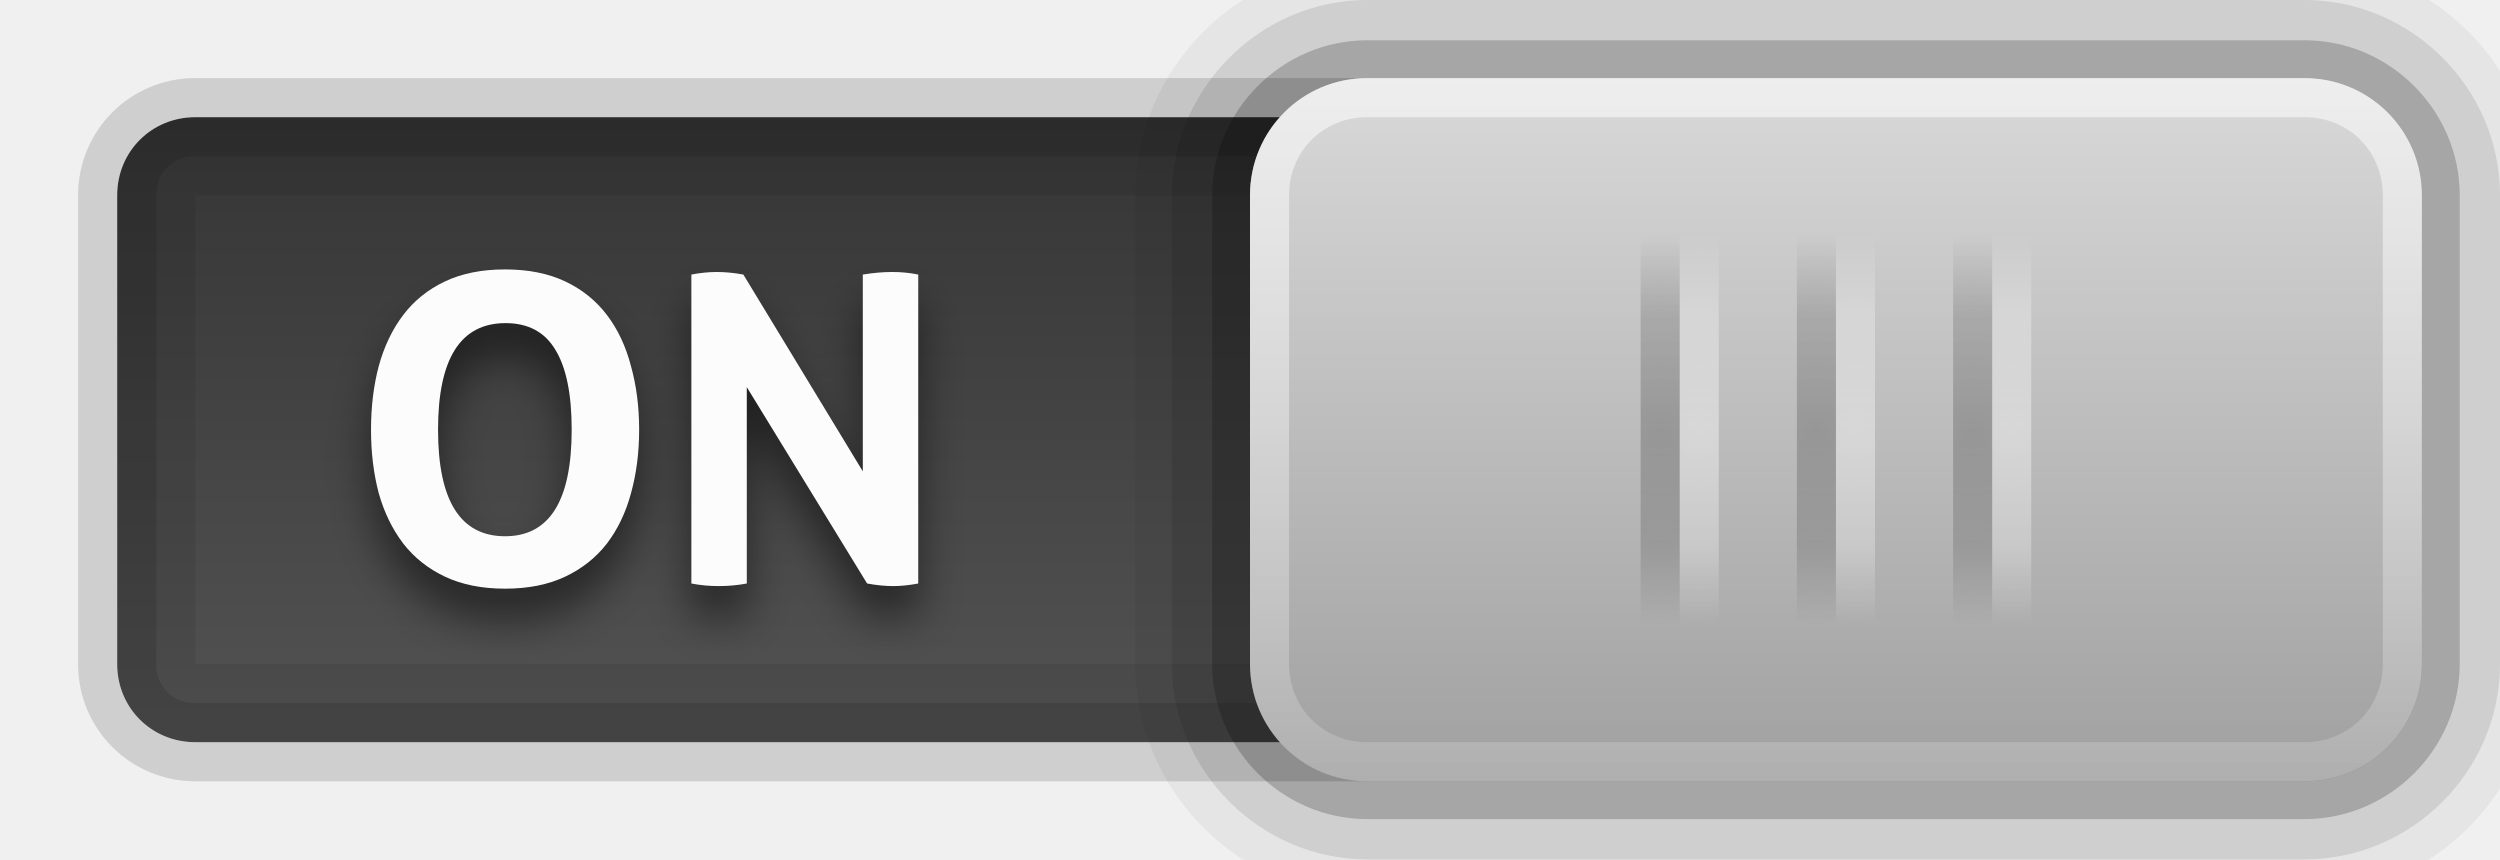
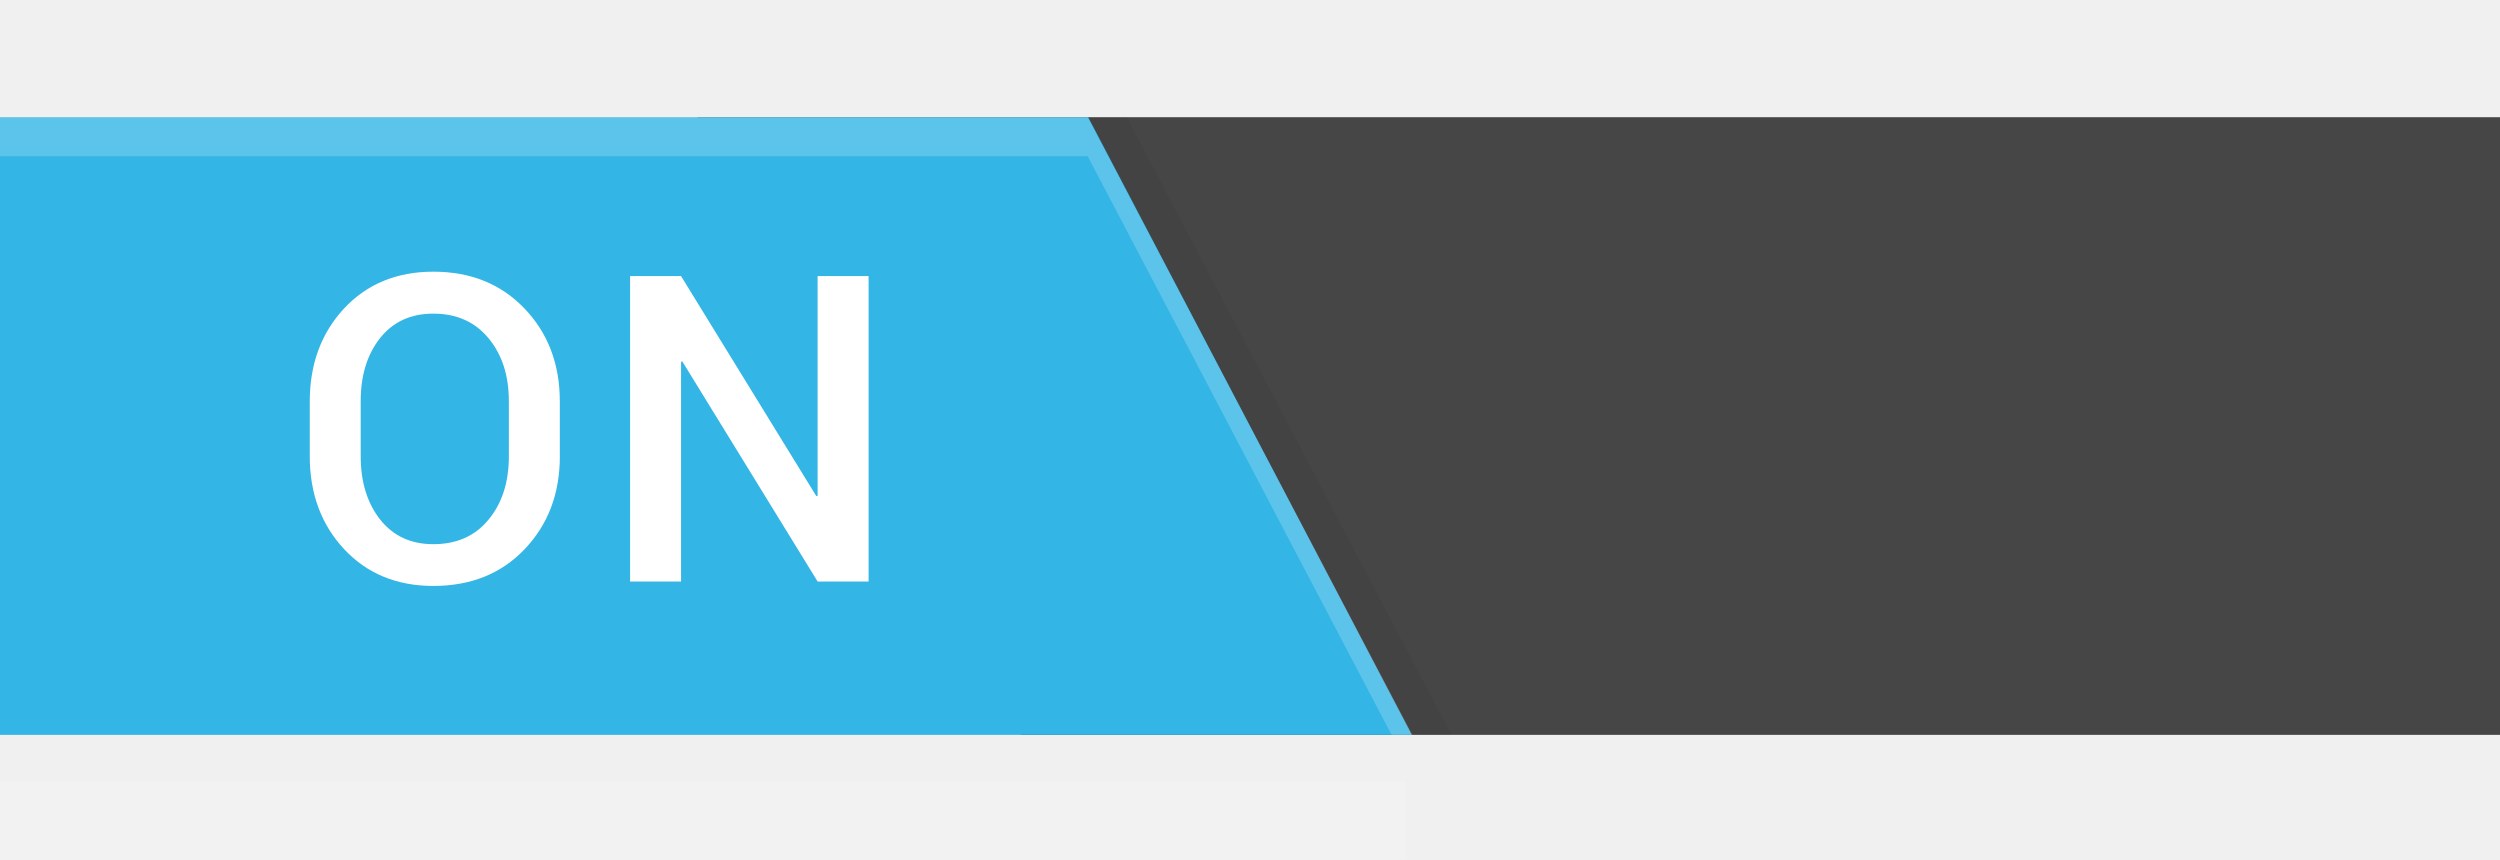
<svg xmlns="http://www.w3.org/2000/svg" xmlns:xlink="http://www.w3.org/1999/xlink" version="1.1" width="64" height="22" id="svg3273">
  <defs id="defs3275">
    <linearGradient id="linearGradient3988">
      <stop id="stop3990" offset="0" style="stop-color:#000000;stop-opacity:1;" />
      <stop style="stop-color:#000000;stop-opacity:0.706;" offset="0.6" id="stop3997" />
      <stop id="stop3993" offset="1" style="stop-color:#000000;stop-opacity:0;" />
    </linearGradient>
    <linearGradient id="linearGradient3976">
      <stop style="stop-color:#ffffff;stop-opacity:1;" offset="0" id="stop3978" />
      <stop id="stop3995" offset="0.6" style="stop-color:#ffffff;stop-opacity:0.706;" />
      <stop style="stop-color:#ffffff;stop-opacity:0;" offset="1" id="stop3980" />
    </linearGradient>
    <linearGradient id="linearGradient4137">
      <stop style="stop-color:#000000;stop-opacity:0.706;" offset="0" id="stop4139" />
      <stop style="stop-color:#000000;stop-opacity:0.235;" offset="1" id="stop4141" />
    </linearGradient>
    <linearGradient id="linearGradient4114">
      <stop id="stop4116" style="stop-color:#ffffff;stop-opacity:0.078;" offset="0" />
      <stop id="stop4118" style="stop-color:#ffffff;stop-opacity:0.275;" offset="1" />
    </linearGradient>
    <linearGradient id="linearGradient3985">
      <stop style="stop-color:#ffffff;stop-opacity:1;" offset="0" id="stop3987" />
      <stop style="stop-color:#ffffff;stop-opacity:0;" offset="1" id="stop3989" />
    </linearGradient>
    <linearGradient id="linearGradient3938">
      <stop style="stop-color:#b4b4b4;stop-opacity:1;" offset="0" id="stop3940" />
      <stop style="stop-color:#dcdcdc;stop-opacity:1;" offset="1" id="stop3942" />
    </linearGradient>
    <linearGradient id="linearGradient3892">
      <stop style="stop-color:#000000;stop-opacity:1;" offset="0" id="stop3894" />
      <stop style="stop-color:#000000;stop-opacity:0.42;" offset="1" id="stop3896" />
    </linearGradient>
    <linearGradient id="linearGradient3866">
      <stop offset="0" style="stop-color:#c3c3c3;stop-opacity:1;" id="stop3868" />
      <stop offset="1" style="stop-color:#636363;stop-opacity:1;" id="stop3870" />
    </linearGradient>
    <linearGradient id="linearGradient4063">
      <stop id="stop4065" style="stop-color:#353535;stop-opacity:1" offset="0" />
      <stop id="stop4067" style="stop-color:#47586e;stop-opacity:1" offset="1" />
    </linearGradient>
    <linearGradient id="linearGradient3990">
      <stop id="stop3992" style="stop-color:#ffffff;stop-opacity:1" offset="0" />
      <stop id="stop3994" style="stop-color:#ffffff;stop-opacity:0" offset="1" />
    </linearGradient>
    <linearGradient id="linearGradient3984">
      <stop id="stop3986" style="stop-color:#313131;stop-opacity:1" offset="0" />
      <stop id="stop3988" style="stop-color:#5e5e5e;stop-opacity:1" offset="1" />
    </linearGradient>
    <linearGradient id="linearGradient4095">
      <stop id="stop4097" style="stop-color:#131313;stop-opacity:1" offset="0" />
      <stop id="stop4099" style="stop-color:#131313;stop-opacity:0" offset="1" />
    </linearGradient>
    <linearGradient x1="17.371" y1="1.495" x2="17.307" y2="4.807" id="linearGradient4561" xlink:href="#linearGradient3990" gradientUnits="userSpaceOnUse" gradientTransform="translate(-64,0)" />
    <linearGradient x1="-47.059" y1="20.15" x2="-46.979" y2="1.018" id="linearGradient4568" xlink:href="#linearGradient3984" gradientUnits="userSpaceOnUse" gradientTransform="matrix(0.9757771,0,0,0.9862853,-0.651405,0.09987579)" />
    <linearGradient x1="-17.785" y1="9.826" x2="-11.504" y2="9.602" id="linearGradient4572" xlink:href="#linearGradient4095" gradientUnits="userSpaceOnUse" gradientTransform="matrix(0.8879773,0,0,0.879022,-19.10437,2.334691)" />
    <linearGradient x1="40.625" y1="20.688" x2="40.812" y2="10.5" id="linearGradient4576" xlink:href="#linearGradient4063" gradientUnits="userSpaceOnUse" gradientTransform="translate(-64,0)" />
    <linearGradient x1="-17.785" y1="9.826" x2="-11.504" y2="9.602" id="linearGradient4101" xlink:href="#linearGradient4095-3" gradientUnits="userSpaceOnUse" gradientTransform="matrix(0.8879773,0,0,0.879022,-19.10437,2.334691)" />
    <linearGradient x1="-47.059" y1="20.15" x2="-46.979" y2="1.018" id="linearGradient4060" xlink:href="#linearGradient4054-9" gradientUnits="userSpaceOnUse" gradientTransform="matrix(0.9757771,0,0,0.9862853,-0.6514049,0.09987579)" />
    <linearGradient id="linearGradient4054-9">
      <stop id="stop4056-6" style="stop-color:#cdcdcd;stop-opacity:1" offset="0" />
      <stop id="stop4058-4" style="stop-color:#f9f9f9;stop-opacity:1" offset="1" />
    </linearGradient>
    <linearGradient id="linearGradient4095-3">
      <stop id="stop4097-1" style="stop-color:#131313;stop-opacity:1" offset="0" />
      <stop id="stop4099-8" style="stop-color:#131313;stop-opacity:0" offset="1" />
    </linearGradient>
    <linearGradient x1="-47.059" y1="20.15" x2="-46.979" y2="1.018" id="linearGradient4868" xlink:href="#linearGradient4054-9" gradientUnits="userSpaceOnUse" gradientTransform="matrix(0.9757771,0,0,0.9862853,-3.026407,-27.65715)" />
    <linearGradient x1="-17.785" y1="9.826" x2="-11.504" y2="9.602" id="linearGradient4872" xlink:href="#linearGradient4095-3" gradientUnits="userSpaceOnUse" gradientTransform="matrix(0.8879773,0,0,0.879022,-21.47937,-25.42233)" />
    <linearGradient x1="17.371" y1="1.495" x2="17.307" y2="4.807" id="linearGradient4909" xlink:href="#linearGradient3990" gradientUnits="userSpaceOnUse" gradientTransform="translate(-64,0)" />
    <linearGradient x1="-47.059" y1="20.15" x2="-46.979" y2="1.018" id="linearGradient4916" xlink:href="#linearGradient3984" gradientUnits="userSpaceOnUse" gradientTransform="matrix(0.9757771,0,0,0.9862853,-0.651405,0.09987579)" />
    <linearGradient x1="-17.785" y1="9.826" x2="-11.504" y2="9.602" id="linearGradient4920" xlink:href="#linearGradient4095" gradientUnits="userSpaceOnUse" gradientTransform="matrix(0.8879773,0,0,0.879022,-19.10437,2.334691)" />
    <linearGradient x1="40.625" y1="20.688" x2="40.812" y2="10.5" id="linearGradient4924" xlink:href="#linearGradient4063" gradientUnits="userSpaceOnUse" gradientTransform="translate(-64,0)" />
    <clipPath clipPathUnits="userSpaceOnUse" id="clipPath3876">
      <rect width="64" height="20" rx="2.5" ry="2.5" x="-64" y="1" id="rect3878" style="color:#000000;fill:#ff00ff;fill-opacity:1;stroke:none;stroke-width:1;marker:none;visibility:visible;display:inline;overflow:visible;enable-background:accumulate" />
    </clipPath>
    <linearGradient xlink:href="#linearGradient3892" id="linearGradient3898" x1="-46" y1="1" x2="-46" y2="21" gradientUnits="userSpaceOnUse" />
    <linearGradient xlink:href="#linearGradient4114" id="linearGradient3086" gradientUnits="userSpaceOnUse" gradientTransform="translate(-64.5,-20.49999)" x1="40.812" y1="19.5" x2="40.812" y2="-0.5" />
    <clipPath clipPathUnits="userSpaceOnUse" id="clipPath3097">
      <rect y="-2" x="-8" height="27" width="48" id="rect3099" style="opacity:0.25;color:#000000;fill:#ff00ff;fill-opacity:1;fill-rule:nonzero;stroke:none;stroke-width:2;marker:none;visibility:visible;display:inline;overflow:visible;enable-background:accumulate" />
    </clipPath>
    <linearGradient xlink:href="#linearGradient3985" id="linearGradient3072" gradientUnits="userSpaceOnUse" gradientTransform="translate(40,0)" x1="45" y1="2" x2="45" y2="29" />
    <linearGradient xlink:href="#linearGradient3938" id="linearGradient3075" gradientUnits="userSpaceOnUse" x1="48" y1="21" x2="48" y2="2" />
    <linearGradient xlink:href="#linearGradient3990" id="linearGradient3851" x1="41" y1="1" x2="41" y2="28" gradientUnits="userSpaceOnUse" />
    <linearGradient xlink:href="#linearGradient3938" id="linearGradient3855" gradientUnits="userSpaceOnUse" x1="48" y1="21" x2="48" y2="2" gradientTransform="translate(-3,0)" />
    <linearGradient xlink:href="#linearGradient3938" id="linearGradient3859" gradientUnits="userSpaceOnUse" x1="48" y1="21" x2="48" y2="2" />
    <radialGradient xlink:href="#linearGradient3976" id="radialGradient3982" cx="42.5" cy="11" fx="42.5" fy="11" r="0.5" gradientTransform="matrix(11,0,0,10,-423,-99)" gradientUnits="userSpaceOnUse" />
    <radialGradient xlink:href="#linearGradient3988" id="radialGradient3986" gradientUnits="userSpaceOnUse" gradientTransform="matrix(11,0,0,10,-424,-99)" cx="42.5" cy="11" fx="42.5" fy="11" r="0.5" />
    <radialGradient xlink:href="#linearGradient3976" id="radialGradient4003" gradientUnits="userSpaceOnUse" gradientTransform="matrix(11,0,0,10,-419,-99)" cx="42.5" cy="11" fx="42.5" fy="11" r="0.5" />
    <radialGradient xlink:href="#linearGradient3988" id="radialGradient4005" gradientUnits="userSpaceOnUse" gradientTransform="matrix(11,0,0,10,-420,-99)" cx="42.5" cy="11" fx="42.5" fy="11" r="0.5" />
    <radialGradient xlink:href="#linearGradient3976" id="radialGradient4011" gradientUnits="userSpaceOnUse" gradientTransform="matrix(11,0,0,10,-415,-99)" cx="42.5" cy="11" fx="42.5" fy="11" r="0.5" />
    <radialGradient xlink:href="#linearGradient3988" id="radialGradient4013" gradientUnits="userSpaceOnUse" gradientTransform="matrix(11,0,0,10,-416,-99)" cx="42.5" cy="11" fx="42.5" fy="11" r="0.5" />
    <linearGradient xlink:href="#linearGradient3985-3" id="linearGradient4074" gradientUnits="userSpaceOnUse" gradientTransform="matrix(1,0,0,-1,-32,21)" x1="48" y1="21" x2="48" y2="-4" />
    <linearGradient id="linearGradient3985-3">
      <stop style="stop-color:#ffffff;stop-opacity:1;" offset="0" id="stop3987-1" />
      <stop style="stop-color:#ffffff;stop-opacity:0;" offset="1" id="stop3989-8" />
    </linearGradient>
    <radialGradient xlink:href="#linearGradient3988-1" id="radialGradient4013-0" gradientUnits="userSpaceOnUse" gradientTransform="matrix(11,0,0,10,-512,-99)" cx="42.5" cy="11" fx="42.5" fy="11" r="0.5" />
    <linearGradient id="linearGradient3988-1">
      <stop id="stop3990-7" offset="0" style="stop-color:#000000;stop-opacity:1;" />
      <stop style="stop-color:#000000;stop-opacity:0.706;" offset="0.6" id="stop3997-9" />
      <stop id="stop3993-1" offset="1" style="stop-color:#000000;stop-opacity:0;" />
    </linearGradient>
    <radialGradient xlink:href="#linearGradient3976-3" id="radialGradient4011-0" gradientUnits="userSpaceOnUse" gradientTransform="matrix(11,0,0,10,-511,-99)" cx="42.5" cy="11" fx="42.5" fy="11" r="0.5" />
    <linearGradient id="linearGradient3976-3">
      <stop style="stop-color:#ffffff;stop-opacity:1;" offset="0" id="stop3978-5" />
      <stop id="stop3995-9" offset="0.6" style="stop-color:#ffffff;stop-opacity:0.706;" />
      <stop style="stop-color:#ffffff;stop-opacity:0;" offset="1" id="stop3980-4" />
    </linearGradient>
    <radialGradient xlink:href="#linearGradient3988-1" id="radialGradient4005-8" gradientUnits="userSpaceOnUse" gradientTransform="matrix(11,0,0,10,-516,-99)" cx="42.5" cy="11" fx="42.5" fy="11" r="0.5" />
    <linearGradient id="linearGradient4101-4">
      <stop id="stop4103" offset="0" style="stop-color:#000000;stop-opacity:1;" />
      <stop style="stop-color:#000000;stop-opacity:0.706;" offset="0.6" id="stop4105" />
      <stop id="stop4107" offset="1" style="stop-color:#000000;stop-opacity:0;" />
    </linearGradient>
    <radialGradient xlink:href="#linearGradient3976-3" id="radialGradient4003-6" gradientUnits="userSpaceOnUse" gradientTransform="matrix(11,0,0,10,-451,-100)" cx="42.5" cy="11" fx="42.5" fy="11" r="0.5" />
    <linearGradient id="linearGradient4110">
      <stop style="stop-color:#ffffff;stop-opacity:1;" offset="0" id="stop4112" />
      <stop id="stop4114" offset="0.6" style="stop-color:#ffffff;stop-opacity:0.706;" />
      <stop style="stop-color:#ffffff;stop-opacity:0;" offset="1" id="stop4116-9" />
    </linearGradient>
    <radialGradient xlink:href="#linearGradient3988-1" id="radialGradient3986-2" gradientUnits="userSpaceOnUse" gradientTransform="matrix(11,0,0,10,-520,-99)" cx="42.5" cy="11" fx="42.5" fy="11" r="0.5" />
    <linearGradient id="linearGradient4119">
      <stop id="stop4121" offset="0" style="stop-color:#000000;stop-opacity:1;" />
      <stop style="stop-color:#000000;stop-opacity:0.706;" offset="0.6" id="stop4123" />
      <stop id="stop4125" offset="1" style="stop-color:#000000;stop-opacity:0;" />
    </linearGradient>
    <radialGradient r="0.5" fy="11" fx="42.5" cy="11" cx="42.5" gradientTransform="matrix(11,0,0,10,-455,-100)" gradientUnits="userSpaceOnUse" id="radialGradient4077" xlink:href="#linearGradient3976-3" />
    <linearGradient id="linearGradient4128">
      <stop style="stop-color:#ffffff;stop-opacity:1;" offset="0" id="stop4130" />
      <stop id="stop4132" offset="0.6" style="stop-color:#ffffff;stop-opacity:0.706;" />
      <stop style="stop-color:#ffffff;stop-opacity:0;" offset="1" id="stop4134" />
    </linearGradient>
    <linearGradient y2="39" x2="41" y1="1" x1="41" gradientUnits="userSpaceOnUse" id="linearGradient3077-4" xlink:href="#linearGradient4095-9" gradientTransform="matrix(1,0,0,-1,-32,21)" />
    <linearGradient id="linearGradient4095-9">
      <stop id="stop4097-0" style="stop-color:#131313;stop-opacity:1" offset="0" />
      <stop id="stop4099-3" style="stop-color:#131313;stop-opacity:0" offset="1" />
    </linearGradient>
    <linearGradient xlink:href="#linearGradient3938-0" id="linearGradient3128" gradientUnits="userSpaceOnUse" gradientTransform="translate(-32,0)" x1="48" y1="21" x2="48" y2="2" />
    <linearGradient id="linearGradient3938-0">
      <stop style="stop-color:#a0a0a0;stop-opacity:1;" offset="0" id="stop3940-3" />
      <stop style="stop-color:#dcdcdc;stop-opacity:1;" offset="1" id="stop3942-3" />
    </linearGradient>
    <linearGradient y2="2" x2="48" y1="21" x1="48" gradientTransform="translate(-32,-1)" gradientUnits="userSpaceOnUse" id="linearGradient4156" xlink:href="#linearGradient3938-0" />
    <linearGradient xlink:href="#linearGradient3938-0" id="linearGradient4075" gradientUnits="userSpaceOnUse" gradientTransform="translate(-96,0)" x1="48" y1="21" x2="48" y2="2" />
    <linearGradient xlink:href="#linearGradient4095-9" id="linearGradient4077" gradientUnits="userSpaceOnUse" gradientTransform="matrix(-1,0,0,-1,96,22)" x1="41" y1="1" x2="41" y2="39" />
    <radialGradient xlink:href="#linearGradient3976-3" id="radialGradient4079" gradientUnits="userSpaceOnUse" gradientTransform="matrix(11,0,0,10,-519,-99)" cx="42.5" cy="11" fx="42.5" fy="11" r="0.5" />
    <radialGradient xlink:href="#linearGradient3976-3" id="radialGradient4081" gradientUnits="userSpaceOnUse" gradientTransform="matrix(11,0,0,10,-515,-99)" cx="42.5" cy="11" fx="42.5" fy="11" r="0.5" />
    <linearGradient xlink:href="#linearGradient3985-3" id="linearGradient4083" gradientUnits="userSpaceOnUse" gradientTransform="matrix(-1,0,0,-1,96,22)" x1="48" y1="21" x2="48" y2="-4" />
    <linearGradient xlink:href="#linearGradient3985-3-0" id="linearGradient4083-0" gradientUnits="userSpaceOnUse" gradientTransform="matrix(-1,0,0,-1,96,22)" x1="48" y1="21" x2="48" y2="-4" />
    <linearGradient id="linearGradient3985-3-0">
      <stop style="stop-color:#ffffff;stop-opacity:1;" offset="0" id="stop3987-1-2" />
      <stop style="stop-color:#ffffff;stop-opacity:0;" offset="1" id="stop3989-8-2" />
    </linearGradient>
    <radialGradient xlink:href="#linearGradient3988-1-4" id="radialGradient4013-0-2" gradientUnits="userSpaceOnUse" gradientTransform="matrix(11,0,0,10,-416,-99)" cx="42.5" cy="11" fx="42.5" fy="11" r="0.5" />
    <linearGradient id="linearGradient3988-1-4">
      <stop id="stop3990-7-7" offset="0" style="stop-color:#000000;stop-opacity:1;" />
      <stop style="stop-color:#000000;stop-opacity:0.706;" offset="0.6" id="stop3997-9-9" />
      <stop id="stop3993-1-8" offset="1" style="stop-color:#000000;stop-opacity:0;" />
    </linearGradient>
    <radialGradient xlink:href="#linearGradient3976-3-4" id="radialGradient4011-0-5" gradientUnits="userSpaceOnUse" gradientTransform="matrix(11,0,0,10,-415,-99)" cx="42.5" cy="11" fx="42.5" fy="11" r="0.5" />
    <linearGradient id="linearGradient3976-3-4">
      <stop style="stop-color:#ffffff;stop-opacity:1;" offset="0" id="stop3978-5-7" />
      <stop id="stop3995-9-8" offset="0.6" style="stop-color:#ffffff;stop-opacity:0.706;" />
      <stop style="stop-color:#ffffff;stop-opacity:0;" offset="1" id="stop3980-4-6" />
    </linearGradient>
    <radialGradient xlink:href="#linearGradient3988-1-4" id="radialGradient4005-8-0" gradientUnits="userSpaceOnUse" gradientTransform="matrix(11,0,0,10,-420,-99)" cx="42.5" cy="11" fx="42.5" fy="11" r="0.5" />
    <linearGradient id="linearGradient4110-0">
      <stop id="stop4112-6" offset="0" style="stop-color:#000000;stop-opacity:1;" />
      <stop style="stop-color:#000000;stop-opacity:0.706;" offset="0.6" id="stop4114-4" />
      <stop id="stop4116-3" offset="1" style="stop-color:#000000;stop-opacity:0;" />
    </linearGradient>
    <radialGradient xlink:href="#linearGradient3976-3-4" id="radialGradient4081-7" gradientUnits="userSpaceOnUse" gradientTransform="matrix(11,0,0,10,-419,-99)" cx="42.5" cy="11" fx="42.5" fy="11" r="0.5" />
    <linearGradient id="linearGradient4119-5">
      <stop style="stop-color:#ffffff;stop-opacity:1;" offset="0" id="stop4121-8" />
      <stop id="stop4123-1" offset="0.6" style="stop-color:#ffffff;stop-opacity:0.706;" />
      <stop style="stop-color:#ffffff;stop-opacity:0;" offset="1" id="stop4125-0" />
    </linearGradient>
    <radialGradient xlink:href="#linearGradient3988-1-4" id="radialGradient3986-2-9" gradientUnits="userSpaceOnUse" gradientTransform="matrix(11,0,0,10,-424,-99)" cx="42.5" cy="11" fx="42.5" fy="11" r="0.5" />
    <linearGradient id="linearGradient4128-3">
      <stop id="stop4130-0" offset="0" style="stop-color:#000000;stop-opacity:1;" />
      <stop style="stop-color:#000000;stop-opacity:0.706;" offset="0.6" id="stop4132-2" />
      <stop id="stop4134-6" offset="1" style="stop-color:#000000;stop-opacity:0;" />
    </linearGradient>
    <radialGradient xlink:href="#linearGradient3976-3-4" id="radialGradient4079-4" gradientUnits="userSpaceOnUse" gradientTransform="matrix(11,0,0,10,-423,-99)" cx="42.5" cy="11" fx="42.5" fy="11" r="0.5" />
    <linearGradient id="linearGradient4137-3">
      <stop style="stop-color:#ffffff;stop-opacity:1;" offset="0" id="stop4139-8" />
      <stop id="stop4141-6" offset="0.6" style="stop-color:#ffffff;stop-opacity:0.706;" />
      <stop style="stop-color:#ffffff;stop-opacity:0;" offset="1" id="stop4143" />
    </linearGradient>
    <linearGradient xlink:href="#linearGradient4095-9-0" id="linearGradient4077-7" gradientUnits="userSpaceOnUse" gradientTransform="matrix(-1,0,0,-1,96,22)" x1="41" y1="1" x2="41" y2="39" />
    <linearGradient id="linearGradient4095-9-0">
      <stop id="stop4097-0-8" style="stop-color:#131313;stop-opacity:1" offset="0" />
      <stop id="stop4099-3-1" style="stop-color:#131313;stop-opacity:0" offset="1" />
    </linearGradient>
    <linearGradient xlink:href="#linearGradient3938-0-8" id="linearGradient4075-9" gradientUnits="userSpaceOnUse" gradientTransform="translate(-96,0)" x1="48" y1="21" x2="48" y2="2" />
    <linearGradient id="linearGradient3938-0-8">
      <stop style="stop-color:#a0a0a0;stop-opacity:1;" offset="0" id="stop3940-3-1" />
      <stop style="stop-color:#dcdcdc;stop-opacity:1;" offset="1" id="stop3942-3-6" />
    </linearGradient>
    <linearGradient y2="2" x2="48" y1="21" x1="48" gradientTransform="translate(-96,0)" gradientUnits="userSpaceOnUse" id="linearGradient4165" xlink:href="#linearGradient3938-0-8" />
    <linearGradient xlink:href="#linearGradient3938-9" id="linearGradient3944" x1="48" y1="21" x2="48" y2="2" gradientUnits="userSpaceOnUse" />
    <linearGradient id="linearGradient3938-9">
      <stop style="stop-color:#b4b4b4;stop-opacity:1;" offset="0" id="stop3940-1" />
      <stop style="stop-color:#dcdcdc;stop-opacity:1;" offset="1" id="stop3942-7" />
    </linearGradient>
    <linearGradient xlink:href="#linearGradient3985-5" id="linearGradient3991" x1="45" y1="2" x2="45" y2="29" gradientUnits="userSpaceOnUse" gradientTransform="translate(40,0)" />
    <linearGradient id="linearGradient3985-5">
      <stop style="stop-color:#ffffff;stop-opacity:1;" offset="0" id="stop3987-7" />
      <stop style="stop-color:#ffffff;stop-opacity:0;" offset="1" id="stop3989-6" />
    </linearGradient>
    <linearGradient xlink:href="#linearGradient4137-2" id="linearGradient4143" x1="48" y1="6" x2="48" y2="16" gradientUnits="userSpaceOnUse" />
    <linearGradient id="linearGradient4137-2">
      <stop style="stop-color:#000000;stop-opacity:0.706;" offset="0" id="stop4139-4" />
      <stop style="stop-color:#000000;stop-opacity:0.235;" offset="1" id="stop4141-2" />
    </linearGradient>
    <linearGradient xlink:href="#linearGradient4137-2" id="linearGradient4164" gradientUnits="userSpaceOnUse" x1="48" y1="6" x2="48" y2="16" />
    <linearGradient id="linearGradient3083">
      <stop style="stop-color:#000000;stop-opacity:0.706;" offset="0" id="stop3085" />
      <stop style="stop-color:#000000;stop-opacity:0.235;" offset="1" id="stop3087" />
    </linearGradient>
    <linearGradient xlink:href="#linearGradient4137-2" id="linearGradient4350" gradientUnits="userSpaceOnUse" x1="48" y1="6" x2="48" y2="16" gradientTransform="translate(0,30)" />
    <linearGradient xlink:href="#linearGradient4137-2" id="linearGradient4353" gradientUnits="userSpaceOnUse" x1="48" y1="6" x2="48" y2="16" gradientTransform="translate(0,30)" />
    <linearGradient xlink:href="#linearGradient3985-5" id="linearGradient4359" gradientUnits="userSpaceOnUse" gradientTransform="translate(40,0)" x1="45" y1="2" x2="45" y2="29" />
    <linearGradient xlink:href="#linearGradient3938-9" id="linearGradient4362" gradientUnits="userSpaceOnUse" x1="48" y1="21" x2="48" y2="2" />
    <linearGradient xlink:href="#linearGradient4114" id="linearGradient4371" gradientUnits="userSpaceOnUse" gradientTransform="translate(-64.5,-20.49999)" x1="40.812" y1="19.5" x2="40.812" y2="-0.5" />
    <linearGradient xlink:href="#linearGradient3921-5" id="linearGradient4550" gradientUnits="userSpaceOnUse" gradientTransform="matrix(-1,0,0,-1,64.5,20.49999)" x1="40.812" y1="18.5" x2="40.812" y2="0.5" />
    <linearGradient id="linearGradient3921-5">
      <stop offset="0" style="stop-color:#ffffff;stop-opacity:0;" id="stop3923-6" />
      <stop offset="1" style="stop-color:#ffffff;stop-opacity:0.157;" id="stop3925-4" />
    </linearGradient>
    <linearGradient y2="0.5" x2="40.812" y1="18.5" x1="40.812" gradientTransform="matrix(-1,0,0,-1,64.5,20.49999)" gradientUnits="userSpaceOnUse" id="linearGradient4572-4" xlink:href="#linearGradient3921-5" />
    <linearGradient y2="0.5" x2="40.812" y1="18.5" x1="40.812" gradientTransform="matrix(-1,0,0,-1,64.5,20.49999)" gradientUnits="userSpaceOnUse" id="linearGradient4572-4-7" xlink:href="#linearGradient3921-5-9" />
    <linearGradient id="linearGradient3921-5-9">
-       <stop offset="0" style="stop-color:#333333;stop-opacity:1;" id="stop3923-6-1" />
-       <stop offset="1" style="stop-color:#555555;stop-opacity:1;" id="stop3925-4-6" />
+       <stop offset="0" style="stop-color:#191919;stop-opacity:1;" id="stop3923-6-1" />
+       <stop offset="1" style="stop-color:#323232;stop-opacity:1;" id="stop3925-4-6" />
    </linearGradient>
    <linearGradient y2="0.5" x2="40.812" y1="18.5" x1="40.812" gradientTransform="matrix(-1,0,0,-1,64.5,20.49999)" gradientUnits="userSpaceOnUse" id="linearGradient4443" xlink:href="#linearGradient3921-5-9" />
    <radialGradient xlink:href="#linearGradient3988-5-7" id="radialGradient4013-9-2" gradientUnits="userSpaceOnUse" gradientTransform="matrix(11,0,0,10,-417,-99)" cx="42.5" cy="11" fx="42.5" fy="11" r="0.5" />
    <linearGradient id="linearGradient3988-5-7">
      <stop id="stop3990-8-2" offset="0" style="stop-color:#000000;stop-opacity:1;" />
      <stop style="stop-color:#000000;stop-opacity:0.706;" offset="0.6" id="stop3997-5-7" />
      <stop id="stop3993-8-6" offset="1" style="stop-color:#000000;stop-opacity:0;" />
    </linearGradient>
    <radialGradient xlink:href="#linearGradient3976-2-0" id="radialGradient4011-7-2" gradientUnits="userSpaceOnUse" gradientTransform="matrix(11,0,0,10,-416,-99)" cx="42.5" cy="11" fx="42.5" fy="11" r="0.5" />
    <linearGradient id="linearGradient3976-2-0">
      <stop style="stop-color:#ffffff;stop-opacity:1;" offset="0" id="stop3978-8-5" />
      <stop id="stop3995-9-0" offset="0.6" style="stop-color:#ffffff;stop-opacity:0.706;" />
      <stop style="stop-color:#ffffff;stop-opacity:0;" offset="1" id="stop3980-6-1" />
    </linearGradient>
    <radialGradient xlink:href="#linearGradient3988-5-7" id="radialGradient4005-9-8" gradientUnits="userSpaceOnUse" gradientTransform="matrix(11,0,0,10,-421,-99)" cx="42.5" cy="11" fx="42.5" fy="11" r="0.5" />
    <linearGradient id="linearGradient4595">
      <stop id="stop4597" offset="0" style="stop-color:#000000;stop-opacity:1;" />
      <stop style="stop-color:#000000;stop-opacity:0.706;" offset="0.6" id="stop4599" />
      <stop id="stop4601" offset="1" style="stop-color:#000000;stop-opacity:0;" />
    </linearGradient>
    <radialGradient xlink:href="#linearGradient3976-2-0" id="radialGradient4003-1-6" gradientUnits="userSpaceOnUse" gradientTransform="matrix(11,0,0,10,-420,-99)" cx="42.5" cy="11" fx="42.5" fy="11" r="0.5" />
    <linearGradient id="linearGradient4604">
      <stop style="stop-color:#ffffff;stop-opacity:1;" offset="0" id="stop4606" />
      <stop id="stop4608" offset="0.6" style="stop-color:#ffffff;stop-opacity:0.706;" />
      <stop style="stop-color:#ffffff;stop-opacity:0;" offset="1" id="stop4610" />
    </linearGradient>
    <radialGradient xlink:href="#linearGradient3988-5-7" id="radialGradient3986-1-3" gradientUnits="userSpaceOnUse" gradientTransform="matrix(11,0,0,10,-425,-99)" cx="42.5" cy="11" fx="42.5" fy="11" r="0.5" />
    <linearGradient id="linearGradient4613">
      <stop id="stop4615" offset="0" style="stop-color:#000000;stop-opacity:1;" />
      <stop style="stop-color:#000000;stop-opacity:0.706;" offset="0.6" id="stop4617" />
      <stop id="stop4619" offset="1" style="stop-color:#000000;stop-opacity:0;" />
    </linearGradient>
    <radialGradient r="0.5" fy="11" fx="42.5" cy="11" cx="42.5" gradientTransform="matrix(11,0,0,10,-424,-99)" gradientUnits="userSpaceOnUse" id="radialGradient4077-8-1" xlink:href="#linearGradient3976-2-0" />
    <linearGradient id="linearGradient4622">
      <stop style="stop-color:#ffffff;stop-opacity:1;" offset="0" id="stop4624" />
      <stop id="stop4626" offset="0.6" style="stop-color:#ffffff;stop-opacity:0.706;" />
      <stop style="stop-color:#ffffff;stop-opacity:0;" offset="1" id="stop4628" />
    </linearGradient>
    <linearGradient y2="28" x2="41" y1="1" x1="41" gradientUnits="userSpaceOnUse" id="linearGradient3077-4-9-4" xlink:href="#linearGradient3990-9-4-5" gradientTransform="translate(-2,-1)" />
    <linearGradient id="linearGradient3990-9-4-5">
      <stop id="stop3992-5-7-1" style="stop-color:#ffffff;stop-opacity:1" offset="0" />
      <stop id="stop3994-0-8-2" style="stop-color:#ffffff;stop-opacity:0" offset="1" />
    </linearGradient>
    <linearGradient y2="2" x2="48" y1="21" x1="48" gradientTransform="translate(-2,-1)" gradientUnits="userSpaceOnUse" id="linearGradient3228-0" xlink:href="#linearGradient3938-4-7" />
    <linearGradient id="linearGradient3938-4-7">
      <stop style="stop-color:#a0a0a0;stop-opacity:1;" offset="0" id="stop3940-9-2" />
      <stop style="stop-color:#dcdcdc;stop-opacity:1;" offset="1" id="stop3942-9-2" />
    </linearGradient>
    <linearGradient xlink:href="#linearGradient3921-5-9" id="linearGradient4617" gradientUnits="userSpaceOnUse" gradientTransform="matrix(-1,0,0,-1,64.5,20.49999)" x1="40.812" y1="18.5" x2="40.812" y2="0.5" />
    <linearGradient xlink:href="#linearGradient3921-5-9" id="linearGradient4621" gradientUnits="userSpaceOnUse" gradientTransform="matrix(-1,0,0,-1,64.5,20.49999)" x1="40.812" y1="18.5" x2="40.812" y2="0.5" />
-     <filter id="filter4125" x="-0.095" width="1.19" y="-0.163" height="1.326">
-       <feGaussianBlur stdDeviation="0.555" id="feGaussianBlur4127" />
-     </filter>
  </defs>
  <g id="layer1">
-     <path style="color:#000000;fill:url(#linearGradient4621);fill-opacity:1.0;stroke:none;stroke-width:1;marker:none;visibility:visible;display:inline;overflow:visible;enable-background:accumulate" id="path4619" d="M 5,3 C 3.878,3 3,3.878 3,5 l 0,12 c 0,1.122 0.878,2 2,2 l 54,0 c 1.122,0 2,-0.878 2,-2 L 61,5 C 61,3.878 60.122,3 59,3 L 5,3 z" />
-     <path style="opacity:0.08;color:#000000;fill:#000000;fill-opacity:1;stroke:none;stroke-width:1;marker:none;visibility:visible;display:inline;overflow:visible;enable-background:accumulate" d="M 5,2 C 3.338,2 2,3.338 2,5 l 0,12 c 0,1.662 1.338,3 3,3 l 54,0 c 1.662,0 3,-1.338 3,-3 L 62,5 C 62,3.338 60.662,2 59,2 z m 0,3 54,0 0,12 -54,0 z" id="rect4052" />
-     <path style="opacity:0.12;color:#000000;fill:#000000;fill-opacity:1;stroke:none;stroke-width:1;marker:none;visibility:visible;display:inline;overflow:visible;enable-background:accumulate" d="M 5,2 C 3.338,2 2,3.338 2,5 l 0,12 c 0,1.662 1.338,3 3,3 l 54,0 c 1.662,0 3,-1.338 3,-3 L 62,5 C 62,3.338 60.662,2 59,2 z m 0,2 54,0 c 0.583,0 1,0.417 1,1 l 0,12 c 0,0.583 -0.417,1 -1,1 L 5,18 C 4.418,18 4,17.582 4,17 L 4,5 C 4,4.418 4.418,4 5,4 z" id="rect4042" />
-     <path style="opacity:0.2;color:#000000;fill:#ffffff;fill-opacity:1;stroke:none;stroke-width:1;marker:none;visibility:visible;display:inline;overflow:visible;enable-background:accumulate" d="M 5,2 C 3.338,2 2,3.338 2,5 l 0,12 c 0,1.662 1.338,3 3,3 l 54,0 c 1.662,0 3,-1.338 3,-3 L 62,5 C 62,3.338 60.662,2 59,2 z m 0,1 54,0 c 1.117,0 2,0.883 2,2 l 0,12 c 0,1.117 -0.883,2 -2,2 L 5,19 C 3.883,19 3,18.117 3,17 L 3,5 C 3,3.883 3.883,3 5,3 z" id="rect4038" />
-     <g style="font-size:11px;font-style:normal;font-variant:normal;font-weight:bold;font-stretch:normal;line-height:125%;letter-spacing:0px;word-spacing:0px;fill:#000000;fill-opacity:1;stroke:none;font-family:Aller;-inkscape-font-specification:Aller Bold;filter:url(#filter4125);opacity:0.5" id="g3351" transform="translate(0.8750019,1.116881)">
-       <path style="fill:#000000;fill-opacity:1" id="path3353" d="m 12.055,14.753 c -0.594,-10e-7 -1.107,-0.103 -1.54,-0.308 -0.433,-0.205 -0.788,-0.488 -1.067,-0.847 -0.279,-0.367 -0.488,-0.796 -0.627,-1.287 -0.132,-0.499 -0.198,-1.041 -0.198,-1.628 -6e-7,-0.587 0.066,-1.129 0.198,-1.628 0.139,-0.506 0.348,-0.942 0.627,-1.309 0.279,-0.367 0.634,-0.653 1.067,-0.858 0.433,-0.205 0.946,-0.308 1.54,-0.308 0.594,8.1e-6 1.107,0.103 1.54,0.308 0.433,0.205 0.788,0.491 1.067,0.858 0.279,0.367 0.484,0.803 0.616,1.309 0.139,0.499 0.209,1.041 0.209,1.628 -8e-6,0.587 -0.07,1.129 -0.209,1.628 -0.132,0.491 -0.337,0.92 -0.616,1.287 -0.279,0.359 -0.634,0.642 -1.067,0.847 -0.433,0.205 -0.946,0.308 -1.54,0.308 m 0,-1.342 c 1.137,1e-6 1.705,-0.909 1.705,-2.728 -6e-6,-0.909 -0.139,-1.591 -0.418,-2.046 -0.271,-0.455 -0.697,-0.682 -1.276,-0.682 -1.151,6.7e-6 -1.727,0.909 -1.727,2.728 -2e-6,1.819 0.572,2.728 1.716,2.728" />
-       <path style="fill:#000000;fill-opacity:1" id="path3355" d="m 16.824,6.712 c 0.227,-0.044 0.444,-0.066 0.649,-0.066 0.22,8e-6 0.447,0.022 0.682,0.066 l 3.058,5.038 0,-5.038 c 0.264,-0.044 0.517,-0.066 0.759,-0.066 0.227,8e-6 0.447,0.022 0.66,0.066 l 0,7.909 c -0.235,0.044 -0.447,0.066 -0.638,0.066 -0.205,-10e-7 -0.429,-0.022 -0.671,-0.066 l -3.08,-5.027 0,5.027 c -0.235,0.044 -0.473,0.066 -0.715,0.066 -0.242,-10e-7 -0.477,-0.022 -0.704,-0.066 l 0,-7.909" />
+     <path id="path3265" d="M 17.859,3 26.141,18.812 64,18.812 64,3 z" style="fill:#464646;fill-opacity:1;stroke:none" />
+     <path style="fill:#33b5e5;fill-opacity:1;stroke:none" d="M 36.141,18.812 27.859,3 0,3 0,18.812 z" id="path3259" />
+     <path style="opacity:0.2;fill:#ffffff;fill-opacity:1;stroke:none" d="m 27.844,3 8.312,15.812 -0.531,0 L 27.844,4 0,4 0,3 27.844,3 z" id="path3269" />
+     <path style="opacity:0.05;fill:#000000;fill-opacity:1;stroke:none" d="m 28.844,3 8.312,15.812 -1,0 L 27.844,3 l 1,0 z" id="path4042" />
+     <g id="g3997" transform="translate(-33.83394,0)">
+       <path d="m 48.166,11.681 c -7e-6,0.956 -0.301,1.749 -0.902,2.379 C 46.666,14.687 45.887,15 44.928,15 43.993,15 43.232,14.687 42.645,14.06 42.058,13.43 41.764,12.637 41.764,11.681 l 0,-1.407 c 0,-0.952 0.292,-1.744 0.875,-2.374 0.587,-0.63 1.35,-0.945 2.288,-0.945 0.956,7.9e-6 1.735,0.315 2.336,0.945 0.602,0.63 0.902,1.422 0.902,2.374 l 0,1.407 m -1.305,-1.418 c -5e-6,-0.652 -0.174,-1.187 -0.521,-1.606 -0.347,-0.419 -0.818,-0.628 -1.413,-0.628 -0.577,6.9e-6 -1.031,0.209 -1.364,0.628 -0.329,0.419 -0.494,0.954 -0.494,1.606 l 0,1.418 c -2e-6,0.659 0.167,1.2 0.5,1.622 0.333,0.419 0.786,0.628 1.359,0.628 0.598,10e-7 1.069,-0.209 1.413,-0.628 0.347,-0.419 0.521,-0.96 0.521,-1.622 l 0,-1.418" style="font-size:11px;font-style:normal;font-variant:normal;font-weight:500;font-stretch:normal;text-align:start;line-height:125%;letter-spacing:0px;word-spacing:0px;writing-mode:lr-tb;text-anchor:start;fill:#ffffff;fill-opacity:1;stroke:none;font-family:Roboto;-inkscape-font-specification:Roboto Medium" id="path4052" />
+       <path d="m 56.07,14.887 -1.305,0 -3.464,-5.634 -0.032,0.011 0,5.624 -1.305,0 0,-7.82 1.305,0 3.464,5.634 0.032,-0.011 0,-5.624 1.305,0 0,7.82" style="font-size:11px;font-style:normal;font-variant:normal;font-weight:500;font-stretch:normal;text-align:start;line-height:125%;letter-spacing:0px;word-spacing:0px;writing-mode:lr-tb;text-anchor:start;fill:#ffffff;fill-opacity:1;stroke:none;font-family:Roboto;-inkscape-font-specification:Roboto Medium" id="path4054" />
    </g>
-     <g transform="translate(0.8750019,0.316881)" id="text4327-4" style="font-size:11px;font-style:normal;font-variant:normal;font-weight:bold;font-stretch:normal;line-height:125%;letter-spacing:0px;word-spacing:0px;fill:#ffffff;fill-opacity:0.984;stroke:none;font-family:Aller;-inkscape-font-specification:Aller Bold">
-       <path d="m 12.055,14.753 c -0.594,-10e-7 -1.107,-0.103 -1.54,-0.308 -0.433,-0.205 -0.788,-0.488 -1.067,-0.847 -0.279,-0.367 -0.488,-0.796 -0.627,-1.287 -0.132,-0.499 -0.198,-1.041 -0.198,-1.628 -6e-7,-0.587 0.066,-1.129 0.198,-1.628 0.139,-0.506 0.348,-0.942 0.627,-1.309 0.279,-0.367 0.634,-0.653 1.067,-0.858 0.433,-0.205 0.946,-0.308 1.54,-0.308 0.594,8.1e-6 1.107,0.103 1.54,0.308 0.433,0.205 0.788,0.491 1.067,0.858 0.279,0.367 0.484,0.803 0.616,1.309 0.139,0.499 0.209,1.041 0.209,1.628 -8e-6,0.587 -0.07,1.129 -0.209,1.628 -0.132,0.491 -0.337,0.92 -0.616,1.287 -0.279,0.359 -0.634,0.642 -1.067,0.847 -0.433,0.205 -0.946,0.308 -1.54,0.308 m 0,-1.342 c 1.137,1e-6 1.705,-0.909 1.705,-2.728 -6e-6,-0.909 -0.139,-1.591 -0.418,-2.046 -0.271,-0.455 -0.697,-0.682 -1.276,-0.682 -1.151,6.7e-6 -1.727,0.909 -1.727,2.728 -2e-6,1.819 0.572,2.728 1.716,2.728" id="path5129" style="fill:#ffffff;fill-opacity:0.984" />
-       <path d="m 16.824,6.712 c 0.227,-0.044 0.444,-0.066 0.649,-0.066 0.22,8e-6 0.447,0.022 0.682,0.066 l 3.058,5.038 0,-5.038 c 0.264,-0.044 0.517,-0.066 0.759,-0.066 0.227,8e-6 0.447,0.022 0.66,0.066 l 0,7.909 c -0.235,0.044 -0.447,0.066 -0.638,0.066 -0.205,-10e-7 -0.429,-0.022 -0.671,-0.066 l -3.08,-5.027 0,5.027 c -0.235,0.044 -0.473,0.066 -0.715,0.066 -0.242,-10e-7 -0.477,-0.022 -0.704,-0.066 l 0,-7.909" id="path5131" style="fill:#ffffff;fill-opacity:0.984" />
-     </g>
-   </g>
-   <g id="layer2" style="display:inline">
-     <path style="opacity:0.05;color:#000000;fill:#000000;fill-opacity:1;fill-rule:nonzero;stroke:none;stroke-width:2;marker:none;visibility:visible;display:inline;overflow:visible;enable-background:accumulate" id="path4541" d="m 5,-0.938 c -3.256,0 -5.938,2.682 -5.938,5.938 l 0,12 c 0,3.256 2.682,5.938 5.938,5.938 l 24,0 c 3.256,0 5.938,-2.682 5.938,-5.938 l 0,-12 c 0,-3.256 -2.682,-5.938 -5.938,-5.938 l -24,0 z" transform="translate(30,0)" />
-     <path style="opacity:0.1;color:#000000;fill:#000000;fill-opacity:1;fill-rule:nonzero;stroke:none;stroke-width:2;marker:none;visibility:visible;display:inline;overflow:visible;enable-background:accumulate" id="path4537" d="M 5,0 C 2.264,0 0,2.264 0,5 l 0,12 c 0,2.736 2.264,5 5,5 l 24,0 c 2.736,0 5,-2.264 5,-5 L 34,5 C 34,2.264 31.736,0 29,0 L 5,0 z" transform="translate(30,0)" />
-     <path style="opacity:0.2;color:#000000;fill:#000000;fill-opacity:1;fill-rule:nonzero;stroke:none;stroke-width:2;marker:none;visibility:visible;display:inline;overflow:visible;enable-background:accumulate" id="path4531" d="M 5,1.031 C 2.826,1.031 1.031,2.826 1.031,5 l 0,12 c 0,2.174 1.795,3.969 3.969,3.969 l 24,0 c 2.174,0 3.969,-1.795 3.969,-3.969 l 0,-12 C 32.969,2.826 31.174,1.031 29,1.031 l -24,0 z" transform="translate(30,0)" />
-     <rect style="color:#000000;fill:url(#linearGradient3228-0);fill-opacity:1;fill-rule:nonzero;stroke:none;stroke-width:2;marker:none;visibility:visible;display:inline;overflow:visible;enable-background:accumulate" id="rect3936" width="30" height="18" x="32" y="2" rx="3" ry="3" />
-     <path style="opacity:0.6;color:#000000;fill:url(#linearGradient3077-4-9-4);fill-opacity:1;fill-rule:nonzero;stroke:none;stroke-width:2;marker:none;visibility:visible;display:inline;overflow:visible;enable-background:accumulate" d="m 35,2 c -1.662,0 -3,1.338 -3,3 l 0,12 c 0,1.662 1.338,3 3,3 l 24,0 c 1.662,0 3,-1.338 3,-3 L 62,5 C 62,3.338 60.662,2 59,2 z m 0,1 24,0 c 1.126,0 2,0.874 2,2 l 0,12 c 0,1.126 -0.874,2 -2,2 l -24,0 c -1.126,0 -2,-0.874 -2,-2 L 33,5 c 0,-1.126 0.874,-2 2,-2 z" id="rect4059" />
-     <rect style="opacity:0.4;color:#000000;fill:url(#radialGradient4077-8-1);fill-opacity:1;fill-rule:nonzero;stroke:none;stroke-width:2;marker:none;visibility:visible;display:inline;overflow:visible;enable-background:accumulate" id="rect3206" width="1" height="10" x="43" y="6" />
-     <rect y="6" x="42" height="10" width="1" id="rect3984" style="opacity:0.2;color:#000000;fill:url(#radialGradient3986-1-3);fill-opacity:1;fill-rule:nonzero;stroke:none;stroke-width:2;marker:none;visibility:visible;display:inline;overflow:visible;enable-background:accumulate" />
-     <rect y="6" x="47" height="10" width="1" id="rect3999" style="opacity:0.4;color:#000000;fill:url(#radialGradient4003-1-6);fill-opacity:1;fill-rule:nonzero;stroke:none;stroke-width:2;marker:none;visibility:visible;display:inline;overflow:visible;enable-background:accumulate" />
-     <rect style="opacity:0.2;color:#000000;fill:url(#radialGradient4005-9-8);fill-opacity:1;fill-rule:nonzero;stroke:none;stroke-width:2;marker:none;visibility:visible;display:inline;overflow:visible;enable-background:accumulate" id="rect4001" width="1" height="10" x="46" y="6" />
-     <rect style="opacity:0.4;color:#000000;fill:url(#radialGradient4011-7-2);fill-opacity:1;fill-rule:nonzero;stroke:none;stroke-width:2;marker:none;visibility:visible;display:inline;overflow:visible;enable-background:accumulate" id="rect4007" width="1" height="10" x="51" y="6" />
-     <rect y="6" x="50" height="10" width="1" id="rect4009" style="opacity:0.2;color:#000000;fill:url(#radialGradient4013-9-2);fill-opacity:1;fill-rule:nonzero;stroke:none;stroke-width:2;marker:none;visibility:visible;display:inline;overflow:visible;enable-background:accumulate" />
+     <rect y="20" x="-36" height="2" width="36" id="rect3229" style="opacity:0.12;color:#000000;fill:#ffffff;fill-opacity:1;fill-rule:nonzero;stroke:none;stroke-width:2;marker:none;visibility:visible;display:inline;overflow:visible;enable-background:accumulate" transform="scale(-1,1)" />
  </g>
</svg>
